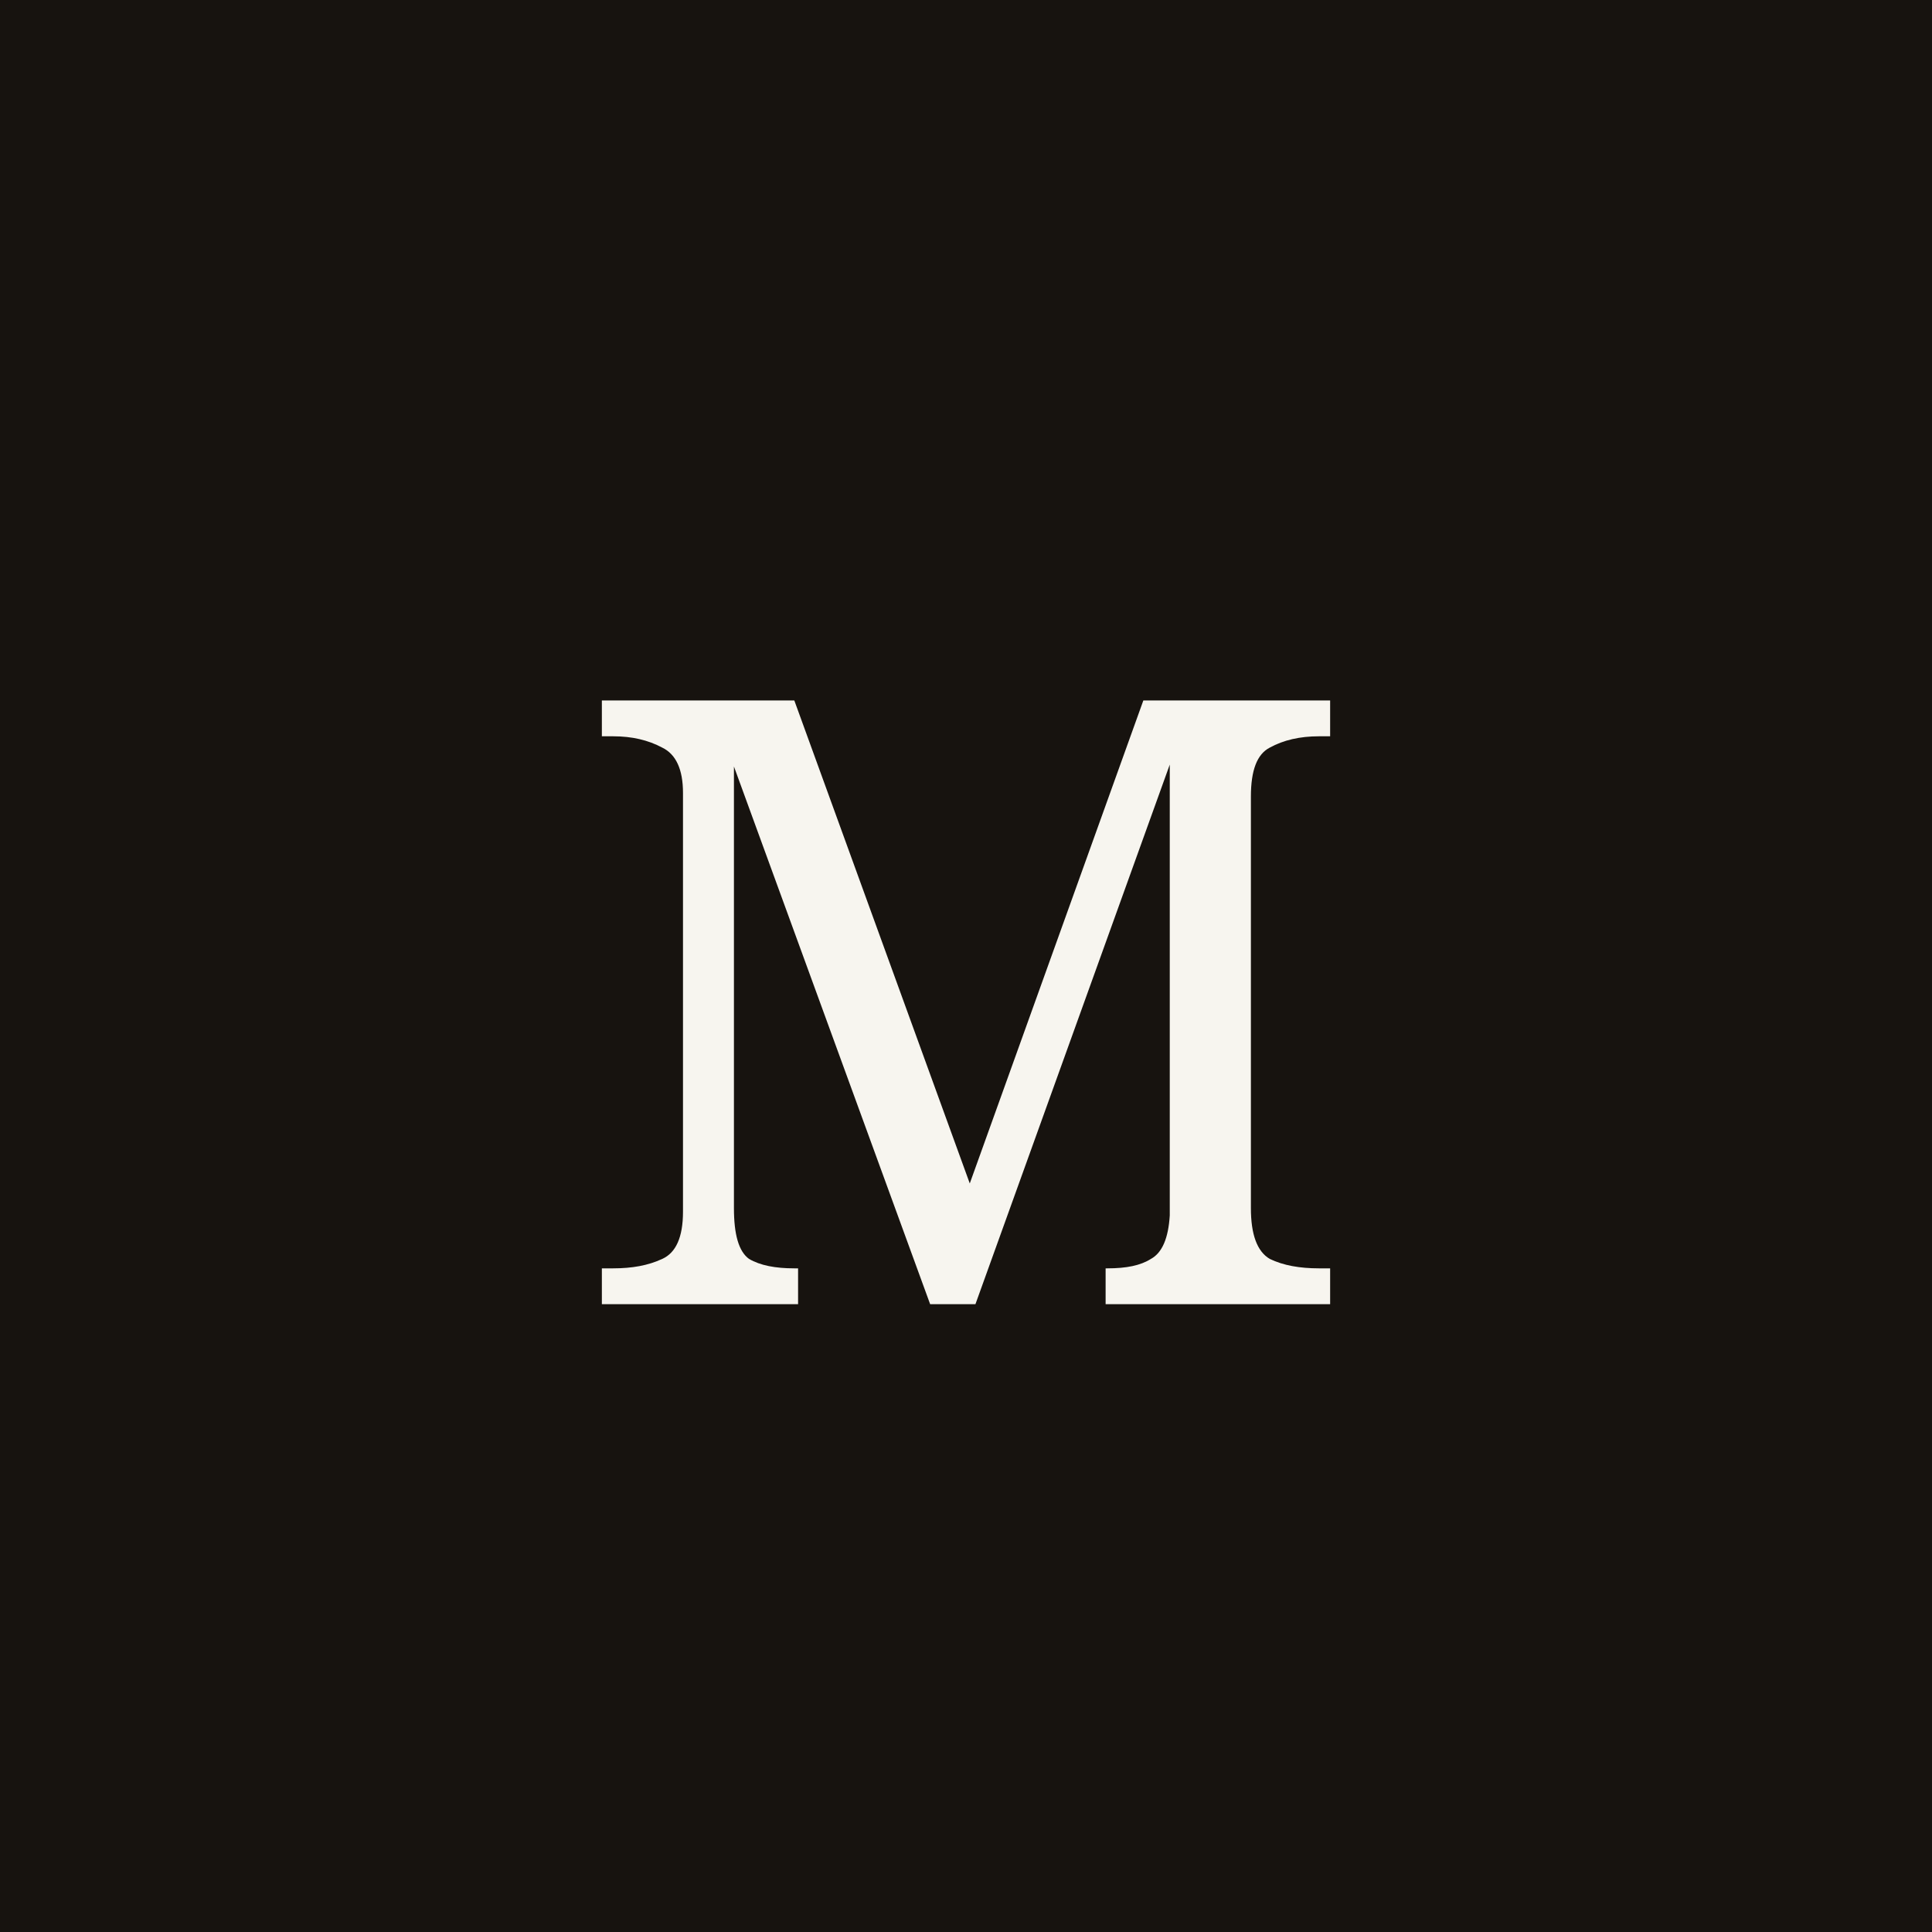
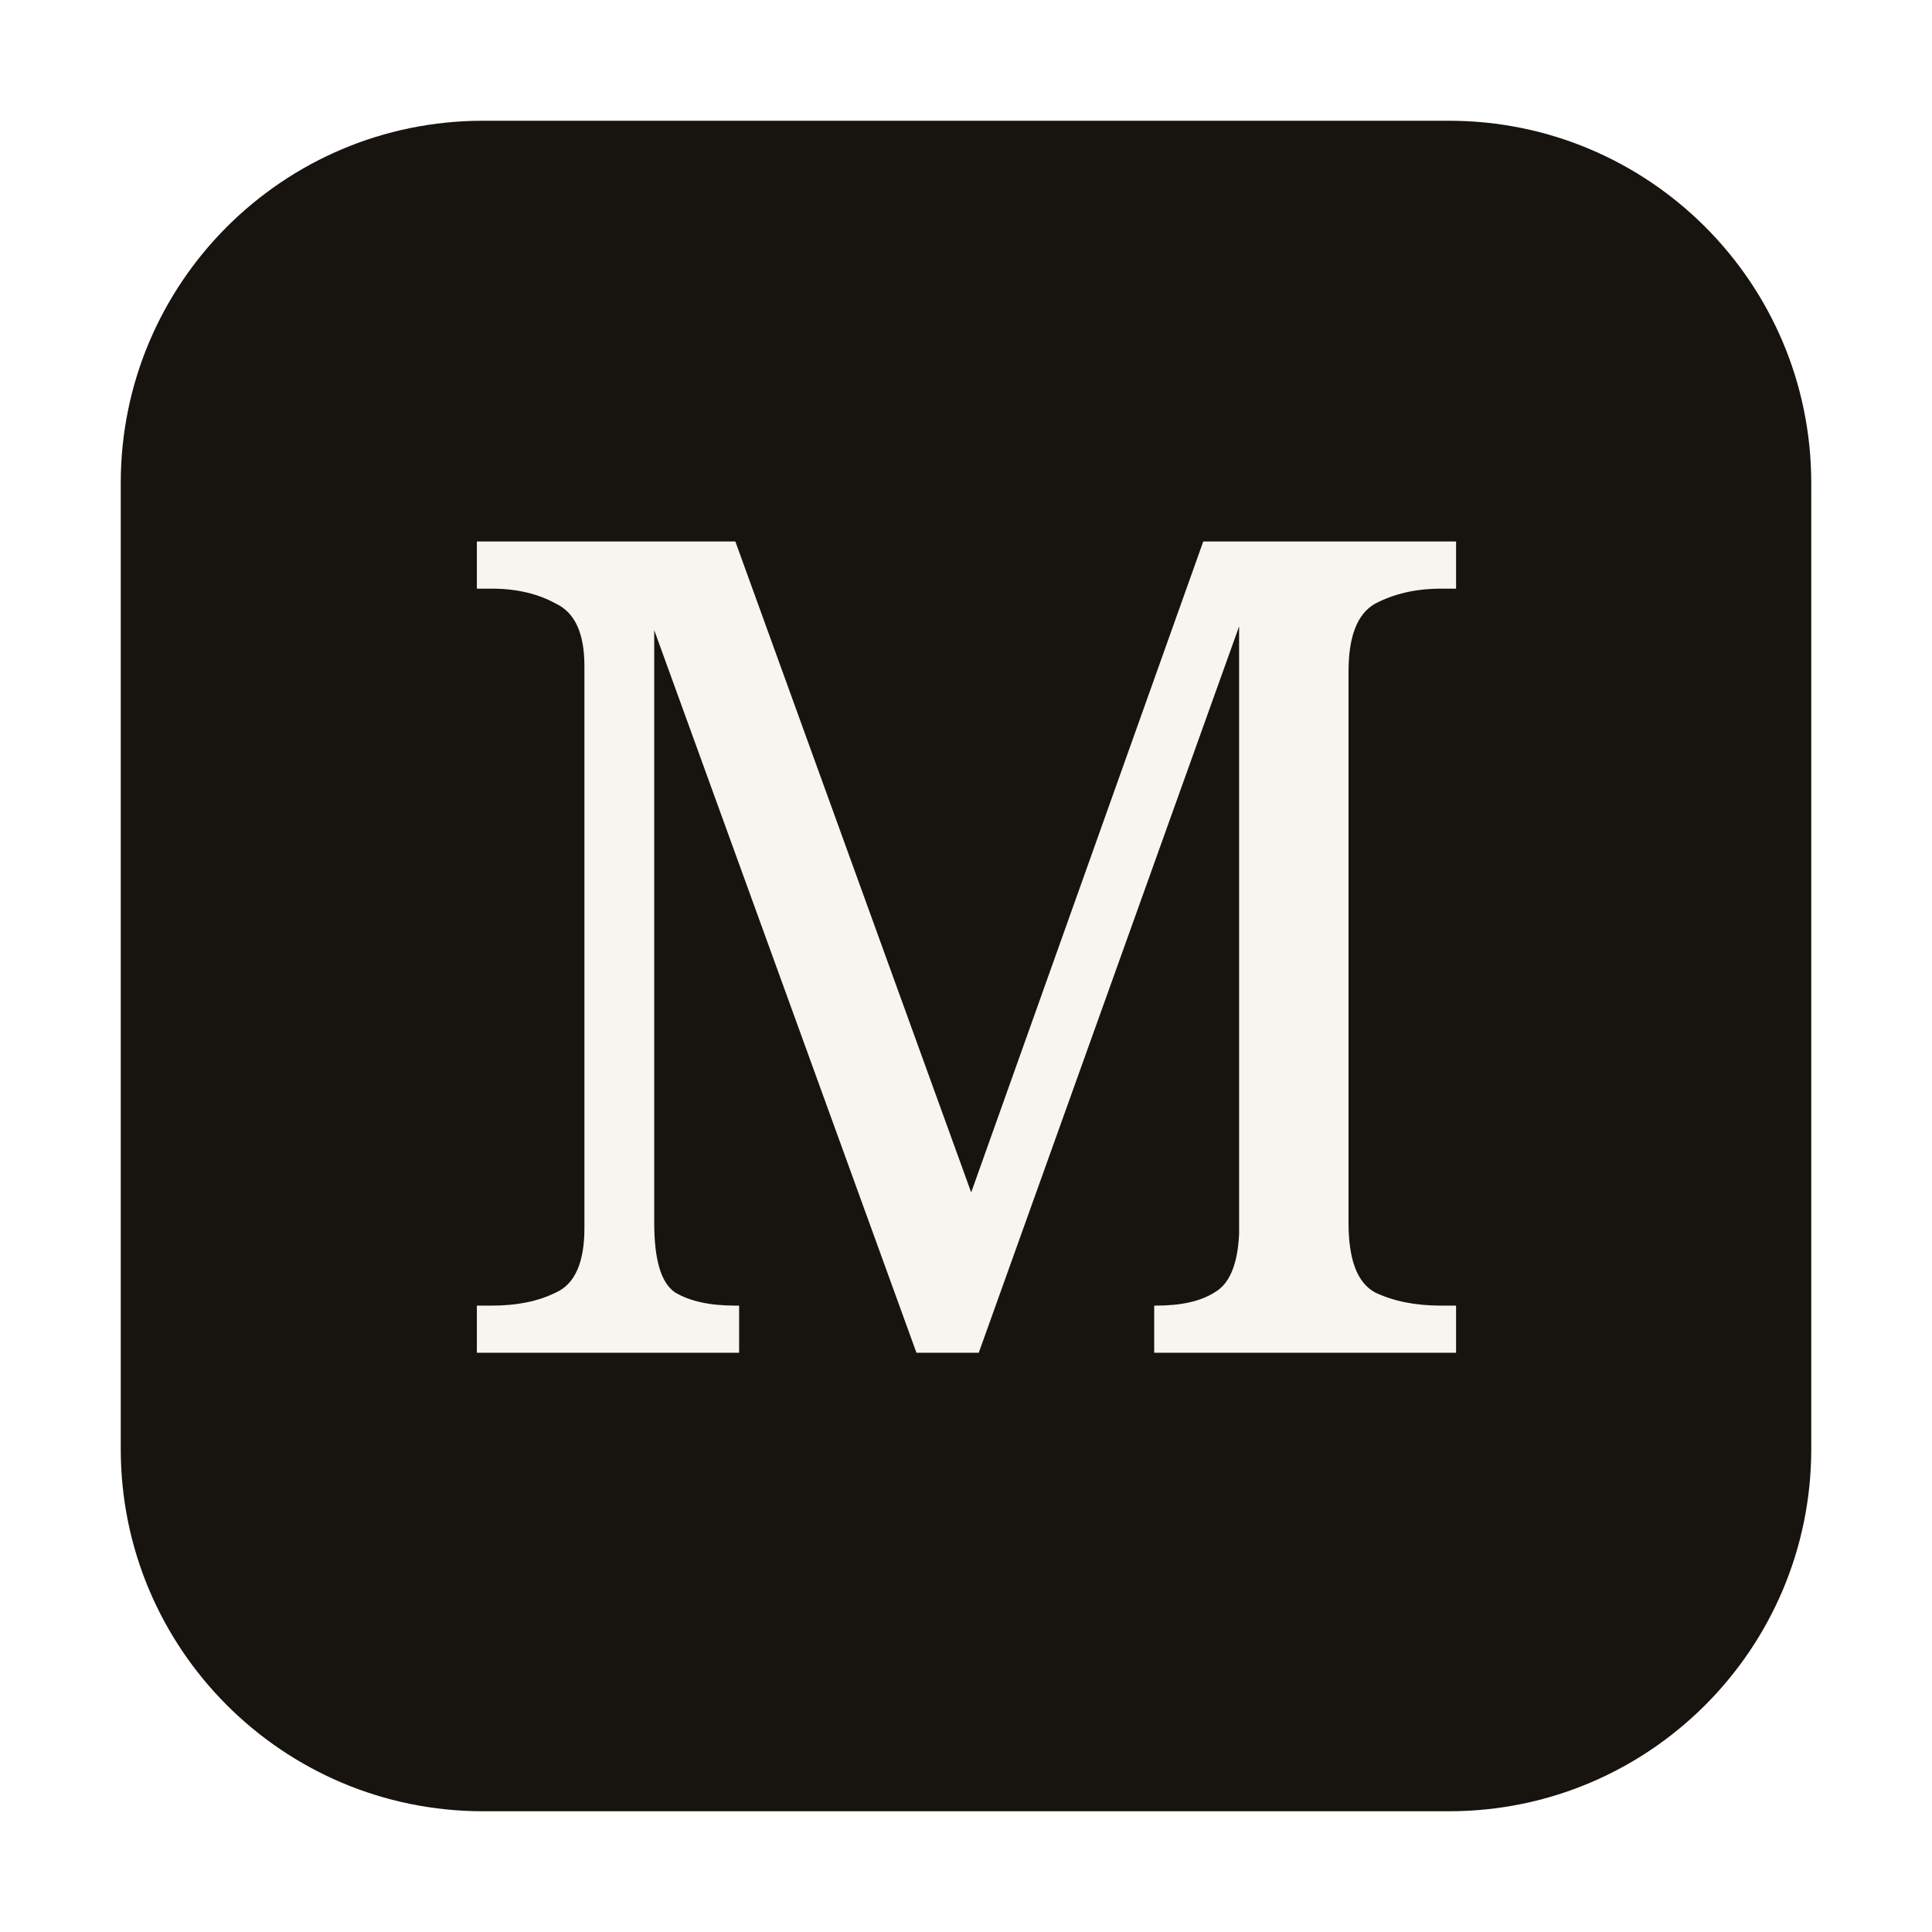
<svg xmlns="http://www.w3.org/2000/svg" width="16" height="16" viewBox="0 0 16 16">
-   <rect width="16" height="16" fill="#17130f" />
-   <text x="8" y="10.8" text-anchor="middle" font-family="Georgia, serif" font-size="7" fill="#f7f5ef">M</text>
+   <rect x="1" y="1" width="14" height="14" rx="3" fill="#17130f" />
+   <text x="8" y="11.2" text-anchor="middle" font-family="Georgia, serif" font-size="9.4" fill="#f7f5ef">M</text>
</svg>
